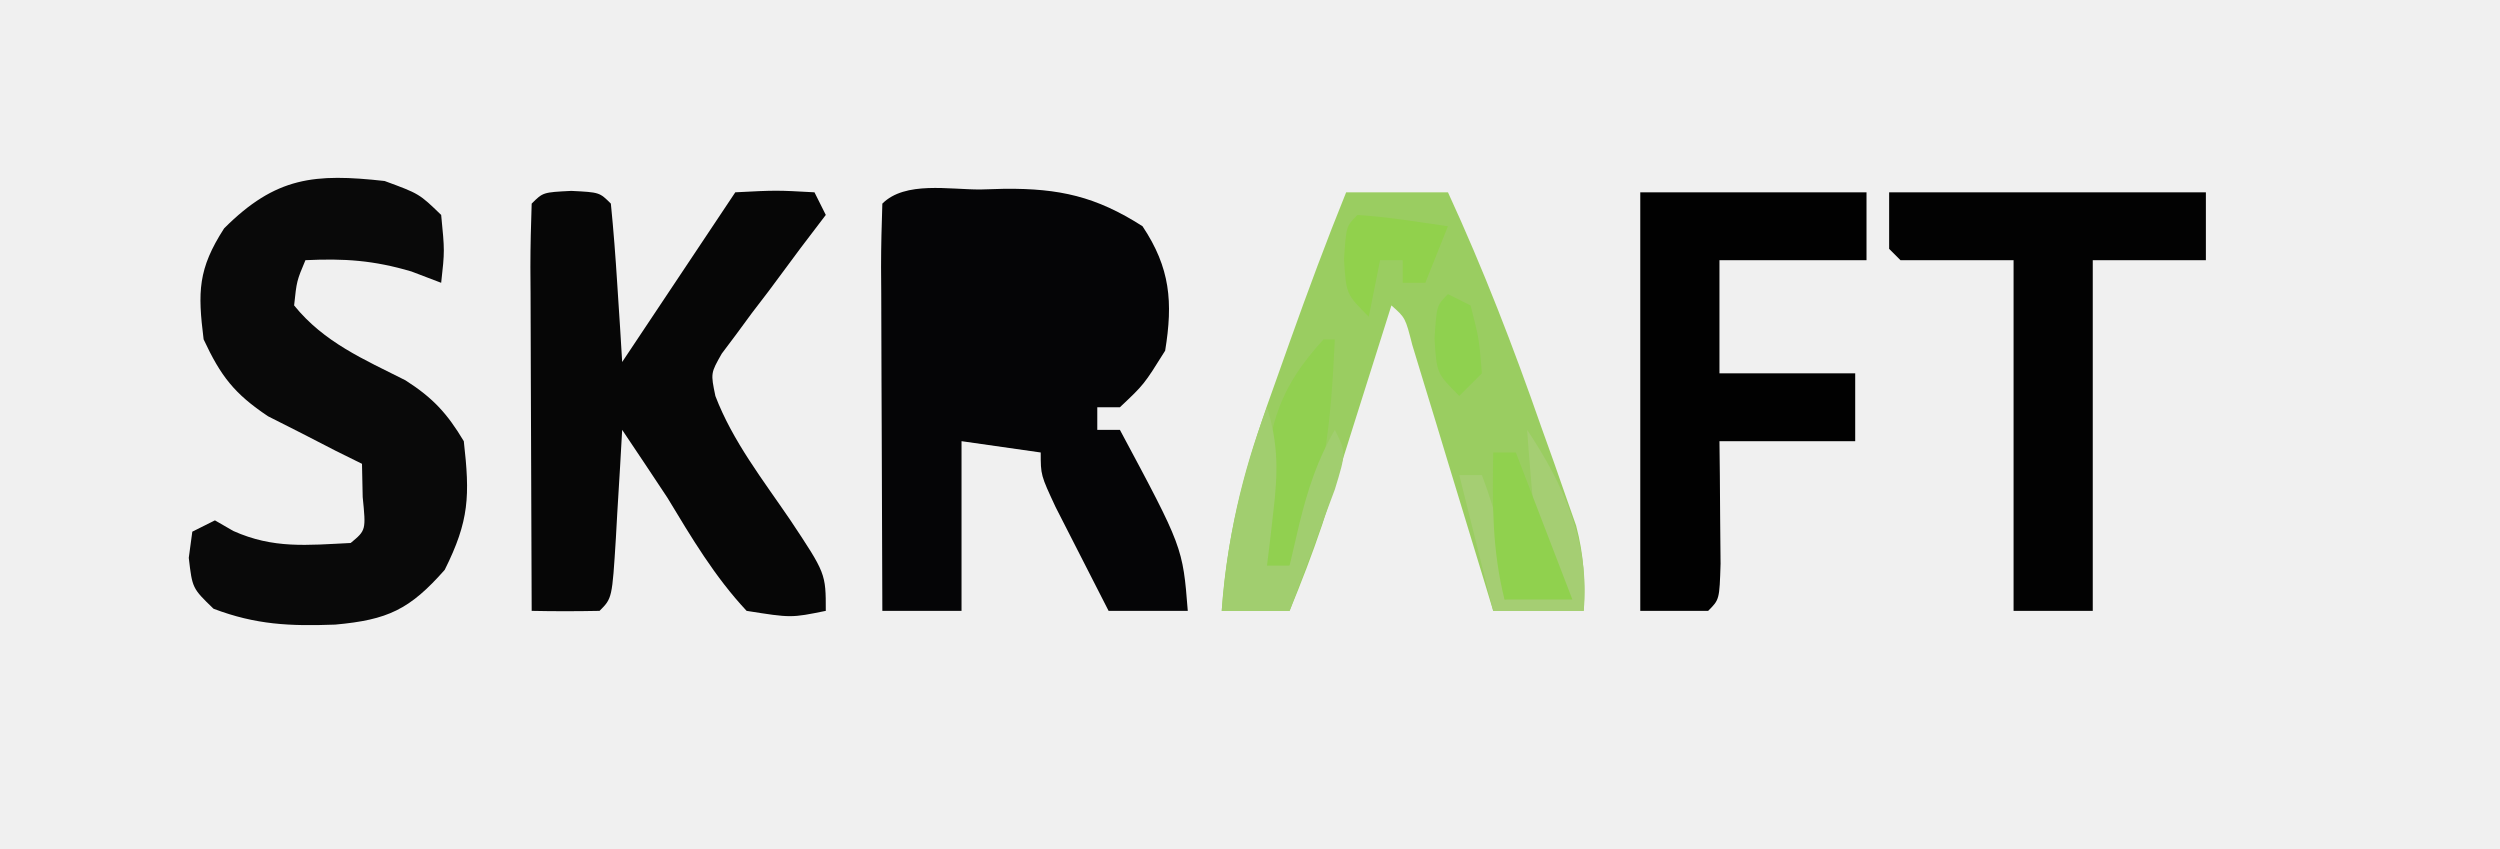
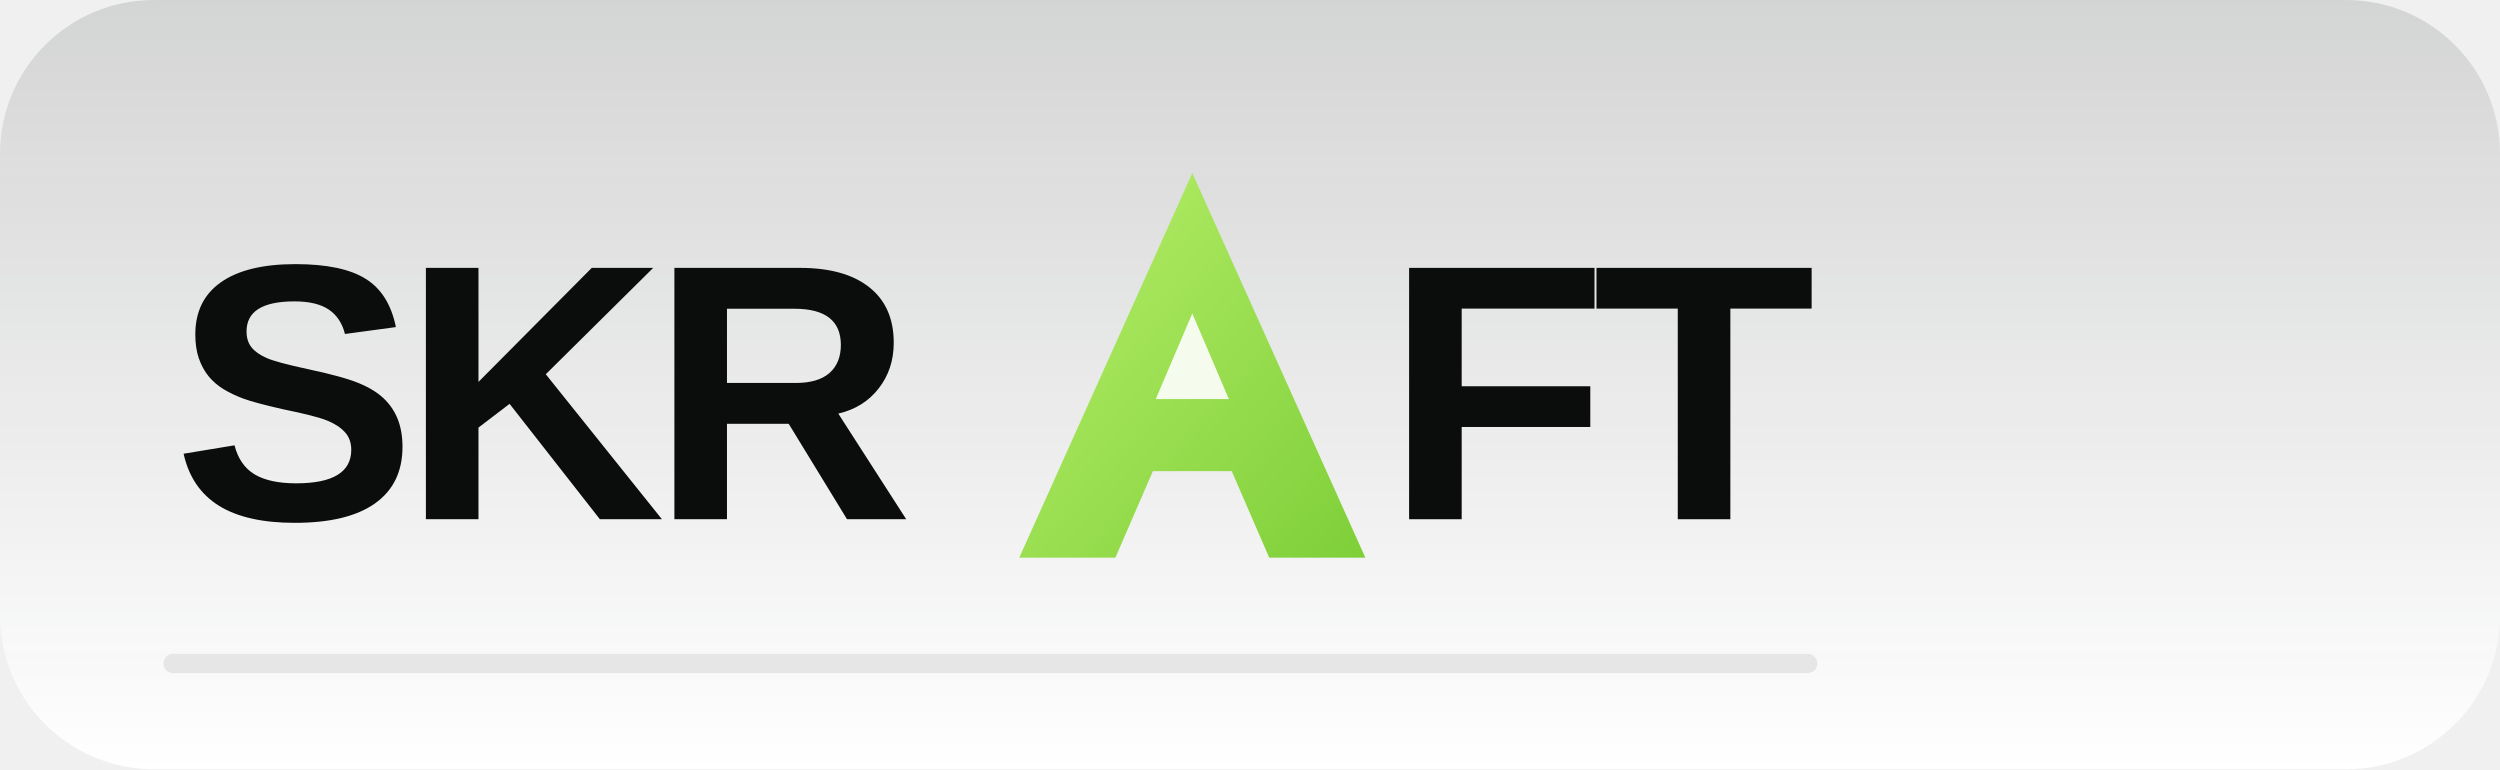
- <svg xmlns="http://www.w3.org/2000/svg" version="1.1" width="221" height="75">
-   <path d="M0 0 C0.708 -0.021 1.417 -0.041 2.146 -0.062 C6.928 -0.098 10.18 0.598 14.312 3.25 C16.77 6.936 17.012 9.969 16.312 14.25 C14.438 17.25 14.438 17.25 12.312 19.25 C11.652 19.25 10.992 19.25 10.312 19.25 C10.312 19.91 10.312 20.57 10.312 21.25 C10.973 21.25 11.633 21.25 12.312 21.25 C17.868 31.624 17.868 31.624 18.312 37.25 C16.003 37.25 13.693 37.25 11.312 37.25 C10.308 35.294 9.309 33.335 8.312 31.375 C7.756 30.284 7.199 29.194 6.625 28.07 C5.312 25.25 5.312 25.25 5.312 23.25 C3.002 22.92 0.693 22.59 -1.688 22.25 C-1.688 27.2 -1.688 32.15 -1.688 37.25 C-3.998 37.25 -6.308 37.25 -8.688 37.25 C-8.712 32.141 -8.73 27.033 -8.742 21.924 C-8.747 20.185 -8.754 18.446 -8.763 16.706 C-8.775 14.212 -8.781 11.717 -8.785 9.223 C-8.79 8.44 -8.795 7.658 -8.801 6.852 C-8.801 4.984 -8.749 3.117 -8.688 1.25 C-6.669 -0.768 -2.757 0.02 0 0 Z " fill="#050506" transform="translate(86.6875,16.75)" />
-   <path d="M0 0 C2.5 0.125 2.5 0.125 3.5 1.125 C3.735 3.475 3.914 5.831 4.062 8.188 C4.146 9.478 4.23 10.768 4.316 12.098 C4.377 13.097 4.438 14.096 4.5 15.125 C5.054 14.294 5.609 13.462 6.18 12.605 C10.34 6.365 10.34 6.365 14.5 0.125 C18.125 -0.062 18.125 -0.062 21.5 0.125 C21.83 0.785 22.16 1.445 22.5 2.125 C21.767 3.089 21.033 4.053 20.277 5.047 C19.33 6.322 18.383 7.598 17.438 8.875 C16.952 9.509 16.467 10.143 15.967 10.797 C15.512 11.416 15.058 12.034 14.59 12.672 C14.166 13.237 13.741 13.803 13.304 14.386 C12.321 16.114 12.321 16.114 12.74 18.132 C14.26 22.119 16.96 25.566 19.35 29.08 C22.5 33.818 22.5 33.818 22.5 37.125 C19.438 37.75 19.438 37.75 15.5 37.125 C12.671 34.097 10.636 30.661 8.5 27.125 C7.174 25.12 5.842 23.119 4.5 21.125 C4.439 22.196 4.379 23.267 4.316 24.371 C4.232 25.768 4.147 27.165 4.062 28.562 C4.023 29.27 3.984 29.977 3.943 30.705 C3.613 36.012 3.613 36.012 2.5 37.125 C0.5 37.166 -1.5 37.168 -3.5 37.125 C-3.525 32.016 -3.543 26.908 -3.555 21.799 C-3.56 20.06 -3.567 18.321 -3.575 16.581 C-3.588 14.087 -3.593 11.592 -3.598 9.098 C-3.603 8.315 -3.608 7.533 -3.613 6.727 C-3.613 4.859 -3.562 2.992 -3.5 1.125 C-2.5 0.125 -2.5 0.125 0 0 Z " fill="#060606" transform="translate(50.5,16.875)" />
-   <path d="M0 0 C2.97 0 5.94 0 9 0 C12.133 6.803 14.786 13.679 17.25 20.75 C17.614 21.764 17.977 22.779 18.352 23.824 C18.694 24.805 19.037 25.786 19.391 26.797 C19.7 27.677 20.01 28.557 20.329 29.464 C21.023 32.086 21.125 34.301 21 37 C18.36 37 15.72 37 13 37 C12.763 36.218 12.526 35.435 12.281 34.629 C11.212 31.106 10.137 27.584 9.062 24.062 C8.689 22.831 8.316 21.599 7.932 20.33 C7.574 19.16 7.216 17.99 6.848 16.785 C6.518 15.701 6.188 14.617 5.848 13.5 C5.235 11.088 5.235 11.088 4 10 C3.798 10.64 3.597 11.281 3.389 11.94 C2.47 14.857 1.547 17.772 0.625 20.688 C0.308 21.695 -0.009 22.702 -0.336 23.74 C-0.645 24.717 -0.955 25.693 -1.273 26.699 C-1.556 27.595 -1.839 28.49 -2.13 29.413 C-2.995 31.986 -3.968 34.49 -5 37 C-6.98 37 -8.96 37 -11 37 C-10.498 29.559 -8.609 23.236 -6.062 16.25 C-5.702 15.236 -5.342 14.221 -4.971 13.176 C-3.392 8.749 -1.764 4.356 0 0 Z " fill="#9ACD61" transform="translate(119,17)" />
-   <path d="M0 0 C3.062 1.125 3.062 1.125 5 3 C5.312 6.188 5.312 6.188 5 9 C4.134 8.67 3.268 8.34 2.375 8 C-0.957 7.013 -3.552 6.836 -7 7 C-7.772 8.837 -7.772 8.837 -8 11 C-5.361 14.267 -1.836 15.763 1.844 17.621 C4.268 19.172 5.525 20.536 7 23 C7.545 27.824 7.49 30.02 5.312 34.375 C2.217 37.889 0.27 38.794 -4.367 39.215 C-8.348 39.362 -11.376 39.237 -15.125 37.812 C-17 36 -17 36 -17.312 33.312 C-17.209 32.549 -17.106 31.786 -17 31 C-16.34 30.67 -15.68 30.34 -15 30 C-14.464 30.309 -13.928 30.619 -13.375 30.938 C-9.828 32.525 -6.871 32.19 -3 32 C-1.644 30.875 -1.644 30.875 -1.938 27.938 C-1.958 26.968 -1.979 25.999 -2 25 C-2.759 24.625 -3.519 24.25 -4.301 23.863 C-5.792 23.096 -5.792 23.096 -7.312 22.312 C-8.299 21.814 -9.285 21.315 -10.301 20.801 C-13.298 18.801 -14.487 17.242 -16 14 C-16.526 9.791 -16.503 7.781 -14.188 4.188 C-9.607 -0.393 -6.18 -0.682 0 0 Z " fill="#090909" transform="translate(34,16)" />
-   <path d="M0 0 C6.6 0 13.2 0 20 0 C20 1.98 20 3.96 20 6 C15.71 6 11.42 6 7 6 C7 9.3 7 12.6 7 16 C10.96 16 14.92 16 19 16 C19 17.98 19 19.96 19 22 C15.04 22 11.08 22 7 22 C7.012 22.999 7.023 23.998 7.035 25.027 C7.044 26.318 7.053 27.608 7.062 28.938 C7.074 30.225 7.086 31.513 7.098 32.84 C7 36 7 36 6 37 C4.02 37 2.04 37 0 37 C0 24.79 0 12.58 0 0 Z " fill="#010101" transform="translate(145,17)" />
-   <path d="M0 0 C9.24 0 18.48 0 28 0 C28 1.98 28 3.96 28 6 C24.7 6 21.4 6 18 6 C18 16.23 18 26.46 18 37 C15.69 37 13.38 37 11 37 C11 26.77 11 16.54 11 6 C7.7 6 4.4 6 1 6 C0.67 5.67 0.34 5.34 0 5 C0 3.35 0 1.7 0 0 Z " fill="#020202" transform="translate(167,17)" />
-   <path d="M0 0 C0.33 0 0.66 0 1 0 C0.654 7.167 0.189 13.5 -3 20 C-3.99 20.33 -4.98 20.66 -6 21 C-5.858 19.271 -5.711 17.541 -5.562 15.812 C-5.481 14.85 -5.4 13.887 -5.316 12.895 C-4.705 7.297 -3.883 4.247 0 0 Z " fill="#91D050" transform="translate(117,30)" />
-   <path d="M0 0 C1.031 3.269 0.964 5.86 0.562 9.25 C0.461 10.142 0.359 11.034 0.254 11.953 C0.17 12.629 0.086 13.304 0 14 C0.66 14 1.32 14 2 14 C2.433 12.144 2.433 12.144 2.875 10.25 C3.613 7.276 4.445 4.666 6 2 C7 4 7 4 6.004 7.258 C5.531 8.55 5.05 9.839 4.562 11.125 C4.32 11.784 4.077 12.442 3.826 13.121 C3.224 14.75 2.613 16.375 2 18 C0.02 18 -1.96 18 -4 18 C-3.489 11.563 -2.271 6.041 0 0 Z " fill="#A1CE6F" transform="translate(112,36)" />
-   <path d="M0 0 C3.243 4.864 5.558 10.047 5 16 C2.36 16 -0.28 16 -3 16 C-3.99 12.04 -4.98 8.08 -6 4 C-5.34 4 -4.68 4 -4 4 C-2.577 7.823 -1.76 10.913 -2 15 C-0.35 14.67 1.3 14.34 3 14 C2.524 13.172 2.524 13.172 2.039 12.328 C0.873 9.715 0.6 7.594 0.375 4.75 C0.3 3.858 0.225 2.966 0.148 2.047 C0.099 1.371 0.05 0.696 0 0 Z " fill="#A5CE73" transform="translate(135,38)" />
-   <path d="M0 0 C0.66 0 1.32 0 2 0 C3.65 4.29 5.3 8.58 7 13 C5.02 13 3.04 13 1 13 C-0.102 8.591 -0.077 4.516 0 0 Z " fill="#90D14E" transform="translate(132,40)" />
-   <path d="M0 0 C2.691 0.176 5.329 0.618 8 1 C7.34 2.65 6.68 4.3 6 6 C5.34 6 4.68 6 4 6 C4 5.34 4 4.68 4 4 C3.34 4 2.68 4 2 4 C1.67 5.65 1.34 7.3 1 9 C-1 7 -1 7 -1.188 3.938 C-1 1 -1 1 0 0 Z " fill="#91D14C" transform="translate(120,19)" />
-   <path d="M0 0 C0.66 0.33 1.32 0.66 2 1 C2.75 3.938 2.75 3.938 3 7 C2.34 7.66 1.68 8.32 1 9 C-1 7 -1 7 -1.188 3.938 C-1 1 -1 1 0 0 Z " fill="#8FD14F" transform="translate(128,26)" />
+ <svg xmlns="http://www.w3.org/2000/svg" width="260" height="80" viewBox="0 0 260 80" role="img" aria-label="SKRAFT logo">
+   <defs>
+     <linearGradient id="green" x1="0" y1="0" x2="1" y2="1">
+       <stop offset="0%" stop-color="#b8ef6a" />
+       <stop offset="100%" stop-color="#7ecf39" />
+     </linearGradient>
+     <linearGradient id="shadow" x1="0" y1="0" x2="0" y2="1">
+       <stop offset="0%" stop-color="#0d120f" stop-opacity="0.18" />
+       <stop offset="100%" stop-color="#0d120f" stop-opacity="0" />
+     </linearGradient>
+   </defs>
+   <rect x="0" y="0" width="260" height="80" rx="16" fill="#ffffff" />
+   <rect x="0" y="0" width="260" height="80" rx="16" fill="url(#shadow)" />
+   <g transform="translate(18 16)">
+     <text x="0" y="38" font-family="Segoe UI, Arial, Helvetica, sans-serif" font-size="38" font-weight="900" letter-spacing="-1.6" fill="#0b0d0c">SKR</text>
+     <g transform="translate(88 2)">
+       <path d="M18 0 L36 40 L26 40 L22.1 31 H13.9 L10 40 H0 L18 0 Z" fill="url(#green)" />
+       <path d="M14.2 23.5 H21.8 L18 14.6 Z" fill="#ffffff" opacity="0.9" />
+     </g>
+     <text x="126" y="38" font-family="Segoe UI, Arial, Helvetica, sans-serif" font-size="38" font-weight="900" letter-spacing="-1.6" fill="#0b0d0c">FT</text>
+     <path d="M0 53 H170" stroke="#0b0d0c" stroke-opacity="0.08" stroke-width="2" stroke-linecap="round" />
+   </g>
</svg>
